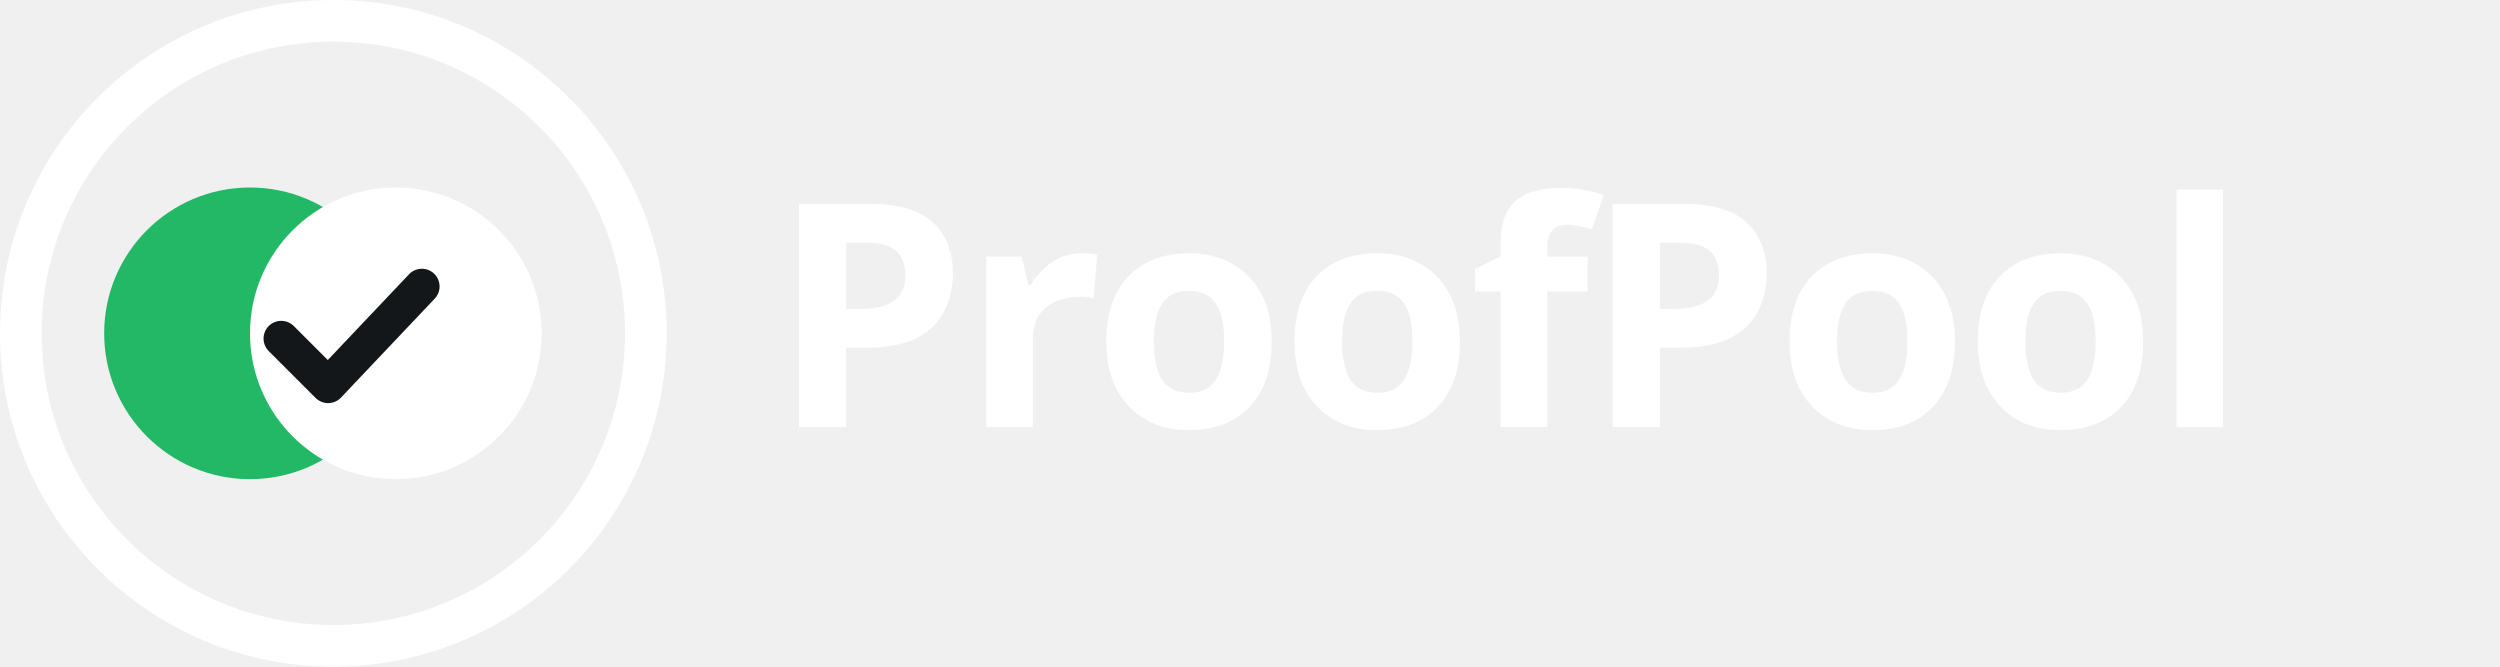
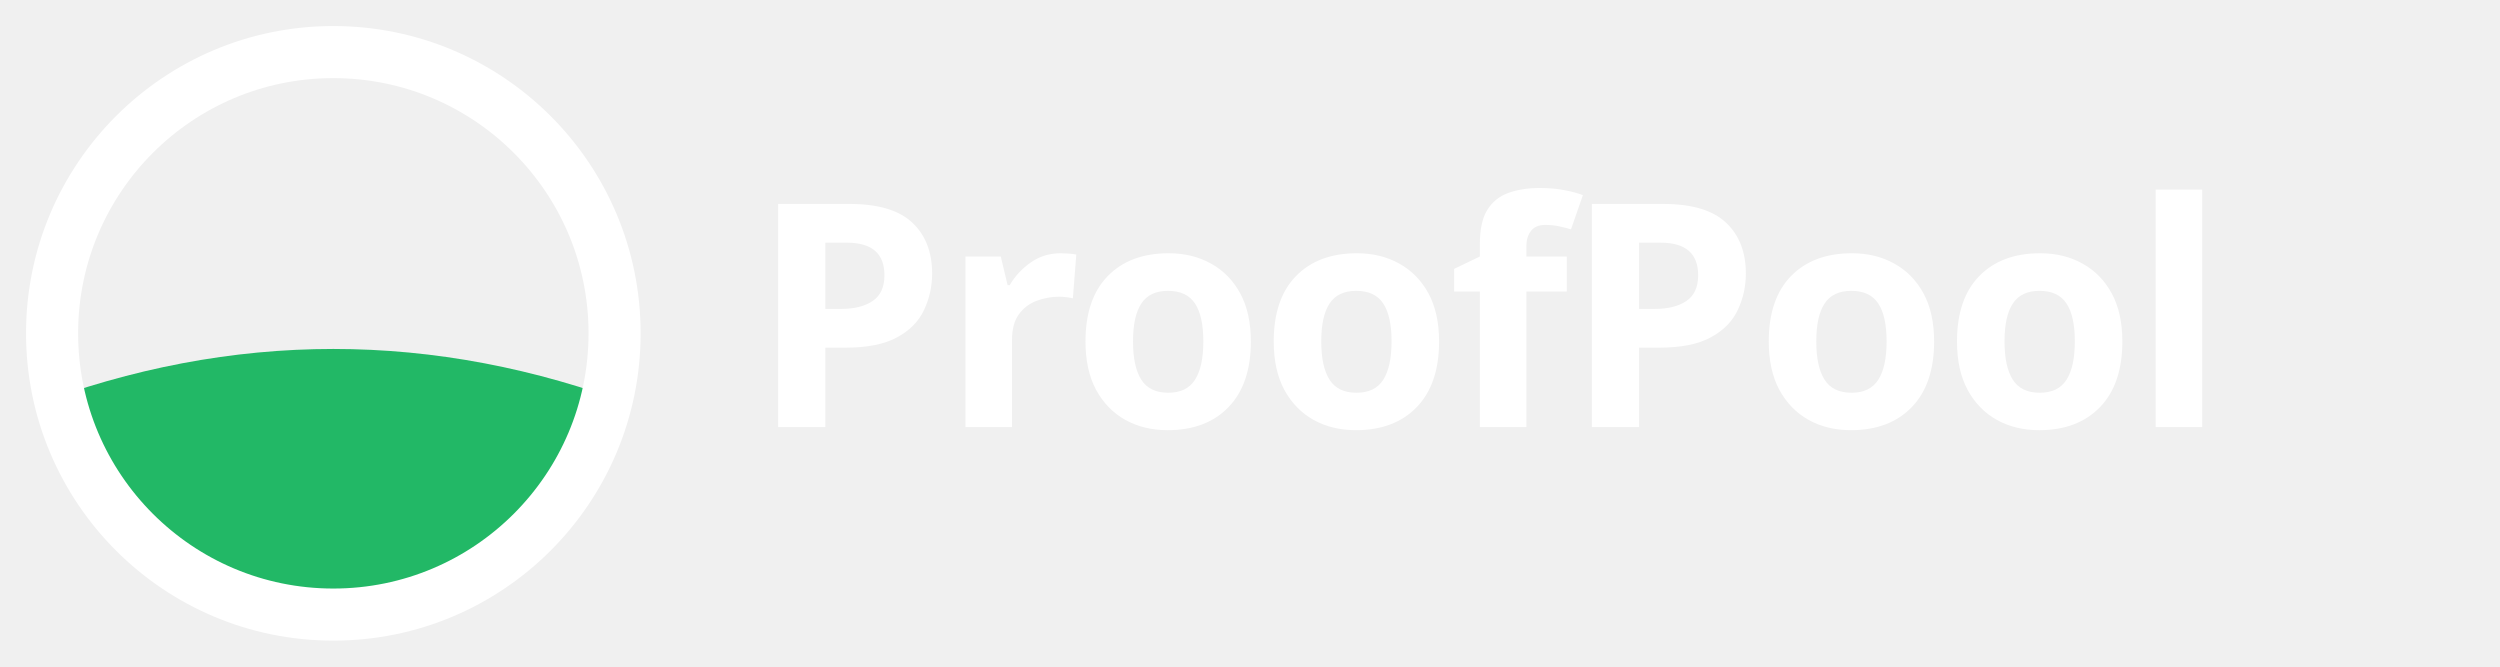
<svg xmlns="http://www.w3.org/2000/svg" viewBox="0 0 240 64">
-   <circle cx="32" cy="32" r="30" fill="none" stroke="#ffffff" stroke-width="4" />
-   <circle cx="24" cy="32" r="14" fill="#22b866" />
-   <circle cx="38" cy="32" r="14" fill="#ffffff" />
-   <path d="M27 32.5l4.5 4.5 9-9.5" stroke="#14171a" stroke-width="3.4" fill="none" stroke-linecap="round" stroke-linejoin="round" />
-   <text x="74" y="41" font-family="Space Grotesk, sans-serif" font-weight="600" font-size="30" letter-spacing="-0.5" fill="#ffffff">ProofPool</text>
+   <defs>
+     <clipPath id="pp-lockup-dark-clip">
+       <circle cx="32" cy="32" r="27" />
+     </clipPath>
+   </defs>
+   <g clip-path="url(#pp-lockup-dark-clip)">
+     <path d="M3 39 Q32 28 61 39 L61 62 L3 62 Z" fill="#22b866" />
+   </g>
+   <circle cx="32" cy="32" r="27" fill="none" stroke="#ffffff" stroke-width="5" />
+   <text x="72" y="41" font-family="Space Grotesk, sans-serif" font-weight="600" font-size="30" letter-spacing="-0.5" fill="#ffffff">ProofPool</text>
</svg>
